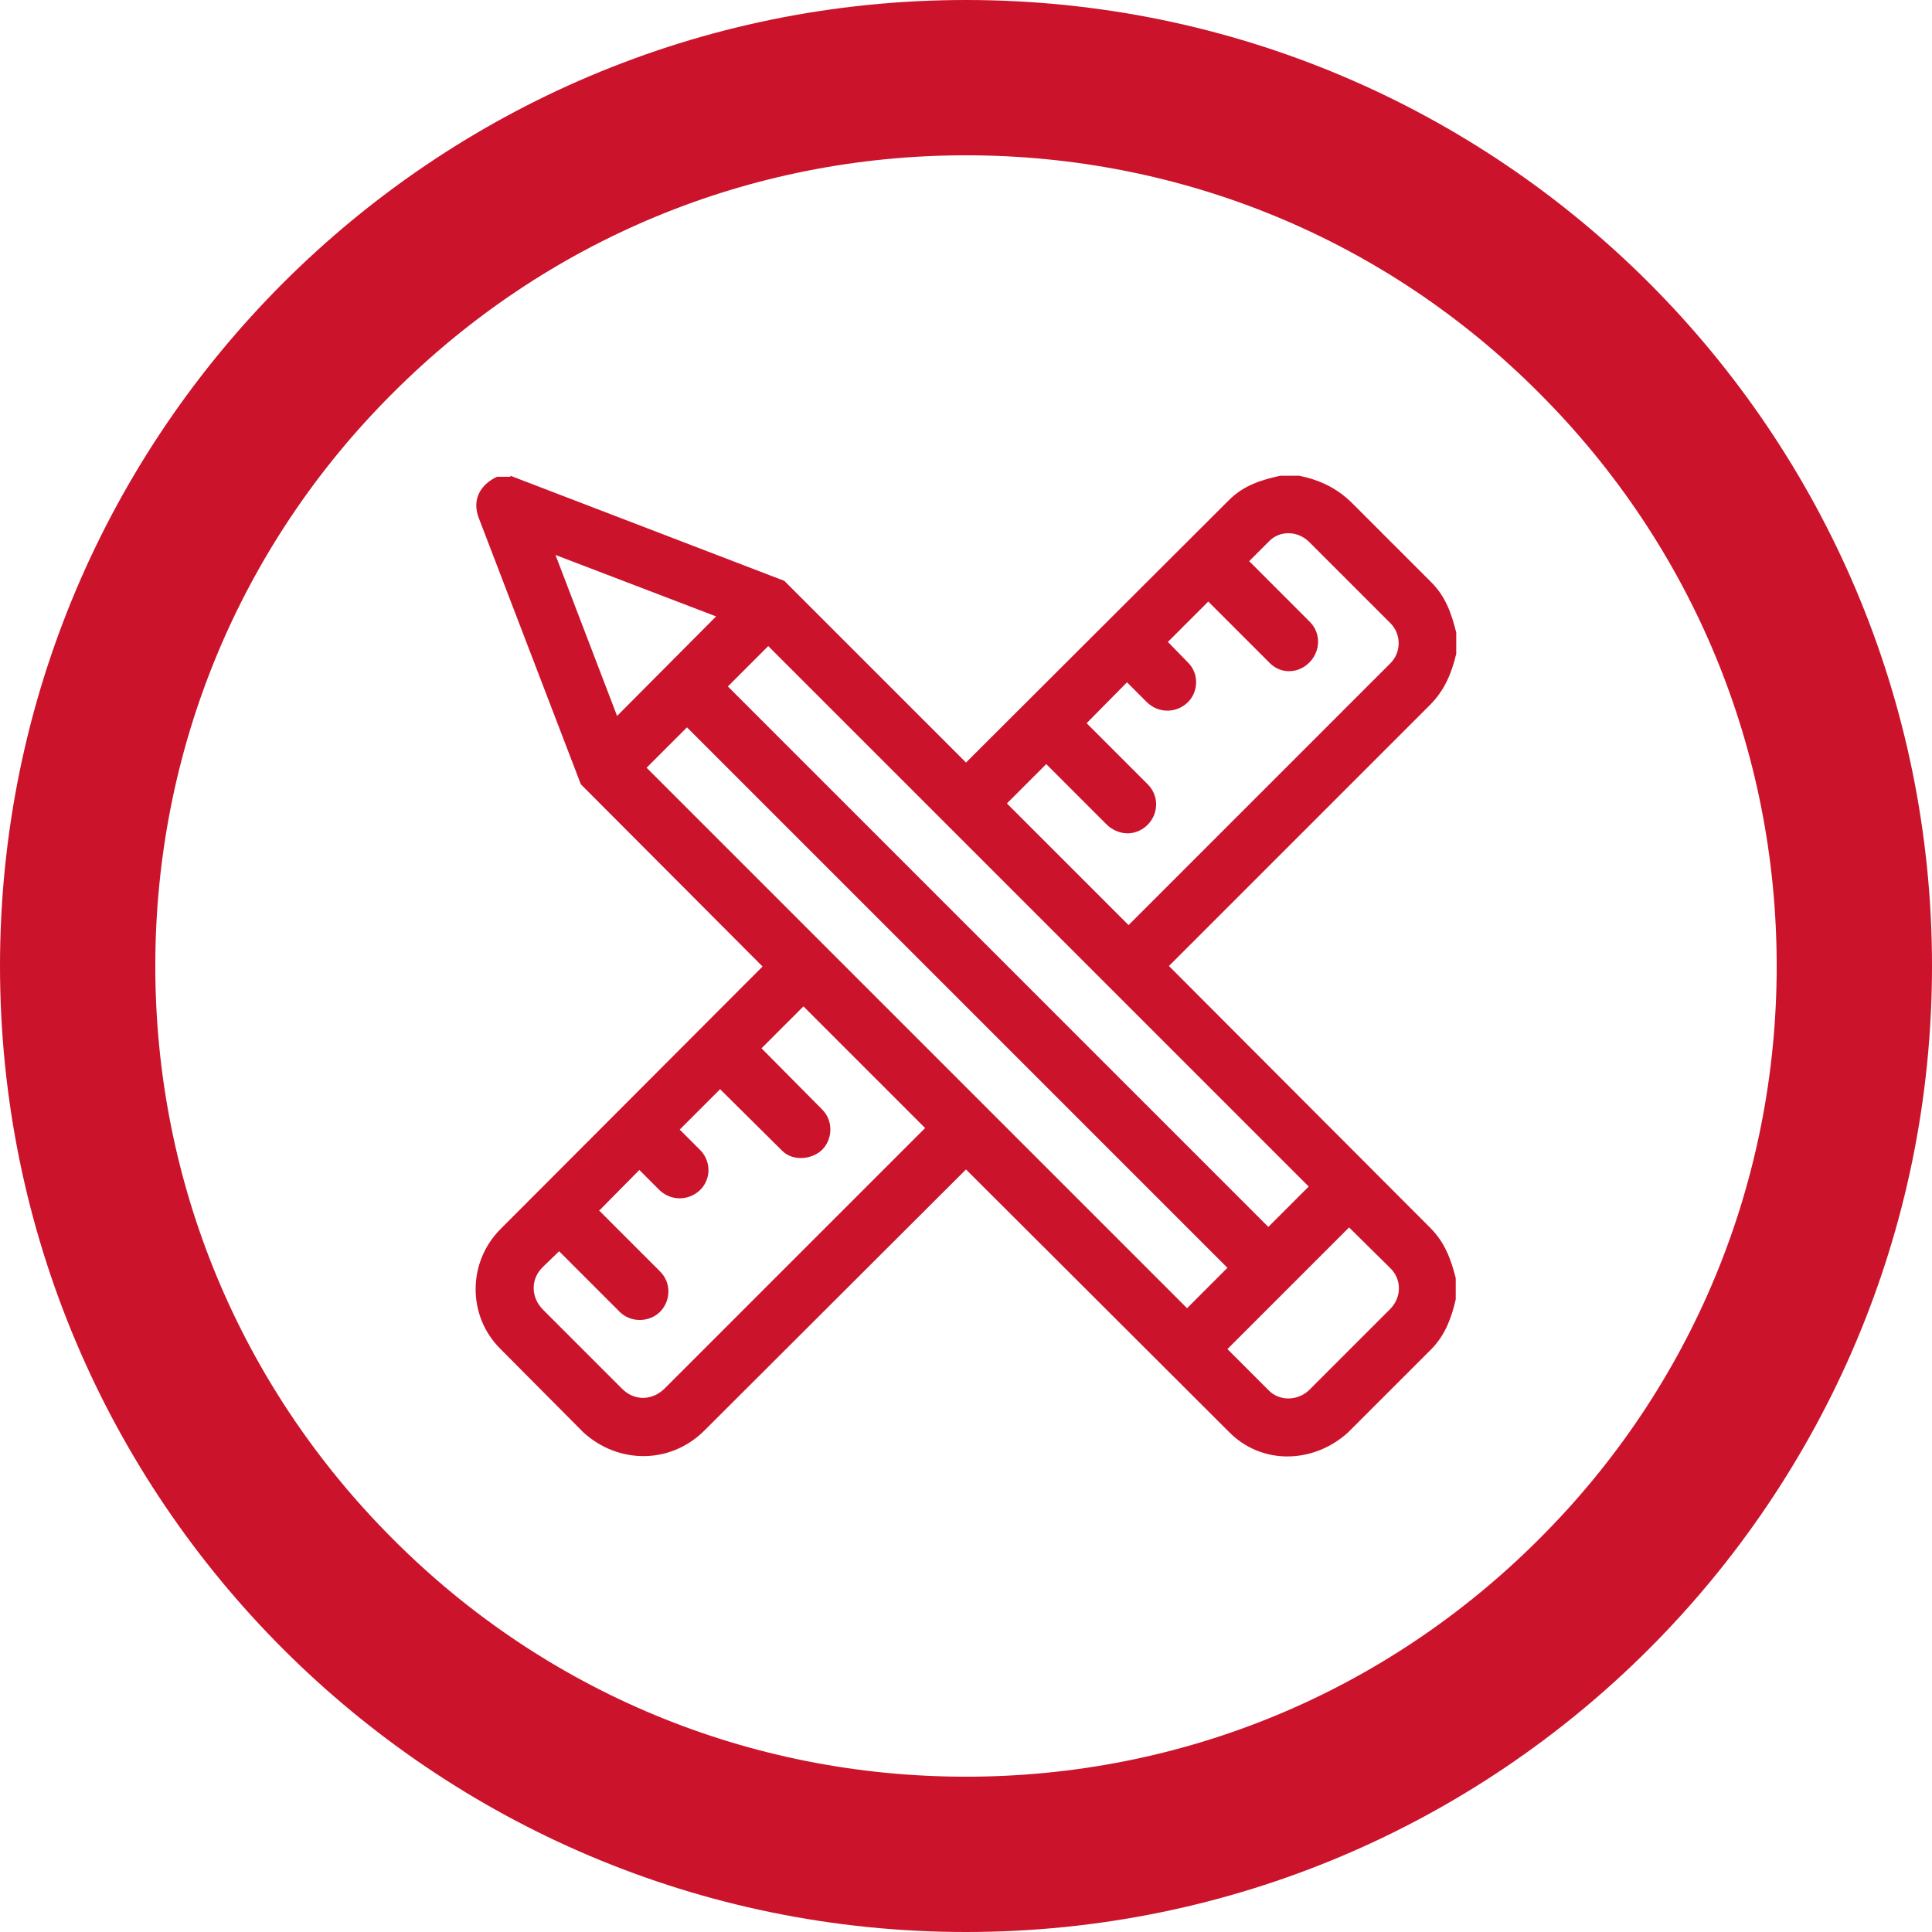
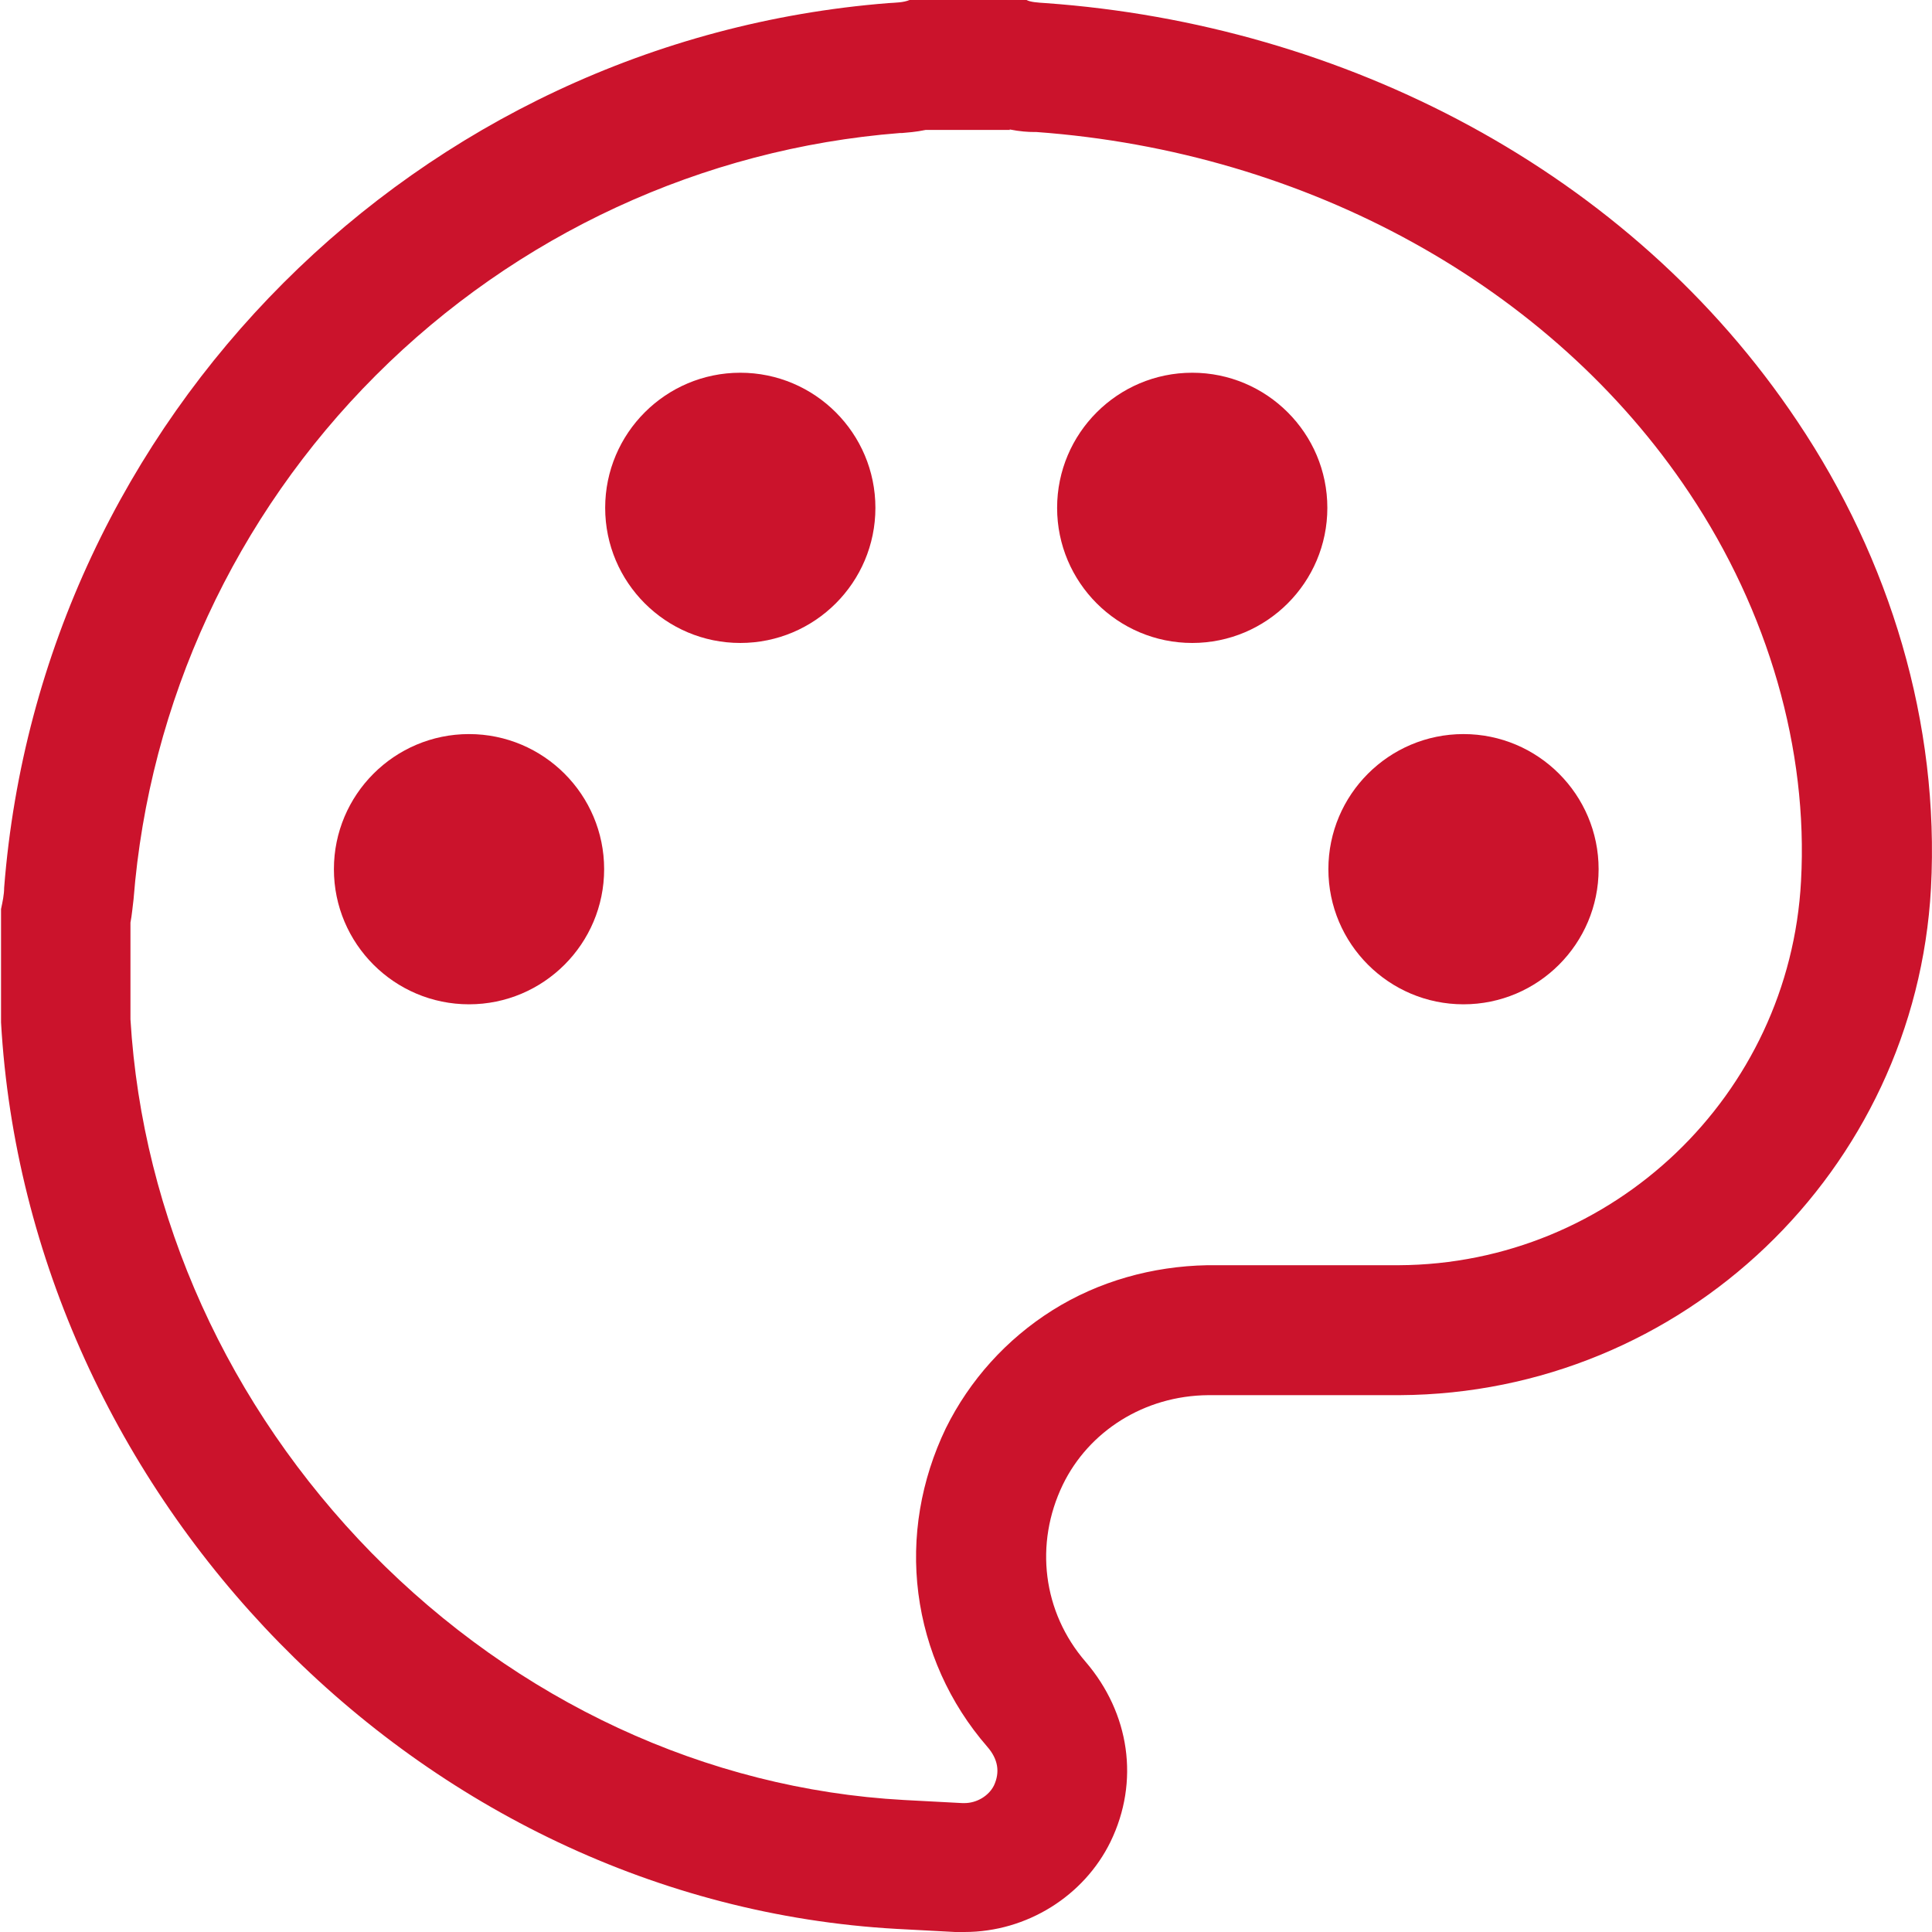
- <svg xmlns="http://www.w3.org/2000/svg" version="1.1" viewBox="0 0 373.2 373.2">
+ <svg xmlns="http://www.w3.org/2000/svg" id="Layer_1" version="1.1" viewBox="0 0 373.2 373.2">
  <defs>
    <style>
      .st0 {
        fill: #777;
      }

      .st1 {
        fill: #cb132c;
      }

      .st2 {
        display: none;
      }
    </style>
  </defs>
-   <g id="Layer_1">
+   <g id="Layer_11" data-name="Layer_1" class="st2">
    <g id="Layer_7" class="st2">
      <rect y="0" width="373.2" height="373.2" />
    </g>
    <g id="about">
      <path class="st1" d="M186.6,30c41.8,0,81.2,16.3,110.7,45.9,29.6,29.6,45.9,68.9,45.9,110.7s-16.3,81.2-45.9,110.7c-29.6,29.6-68.9,45.9-110.7,45.9s-81.2-16.3-110.7-45.9c-29.6-29.6-45.9-68.9-45.9-110.7s16.3-81.2,45.9-110.7c29.6-29.6,68.9-45.9,110.7-45.9M186.6,0C83.6,0,0,83.6,0,186.6s83.6,186.6,186.6,186.6,186.6-83.6,186.6-186.6S289.7,0,186.6,0h0Z" />
    </g>
    <g id="hzfysO.tif">
-       <path class="st1" d="M98.6,91.9l52.9,20.3,35.1,35.1,50.8-50.7c2.9-2.9,6.3-3.9,9.9-4.7h3.7c3.9.8,7.3,2.4,10.2,5.3l15.3,15.3c2.8,2.8,3.9,6.1,4.8,9.7v4.1c-.9,3.7-2.2,7-5.1,9.9l-50.4,50.4,50.5,50.6c2.8,2.8,4,6.1,4.9,9.7v4.1c-.8,3.5-2,6.8-4.6,9.5l-16.2,16.2c-6.6,6-16.6,6.4-23-.1l-50.8-50.7-50.6,50.5c-6.6,6.5-16.6,6.4-23.3.3l-16.1-16.2c-6.3-6.3-6.3-16.6,0-23l50.7-50.8-35.1-35.2-19.7-51.4c-1.4-3.6.3-6.5,3.5-8h2.6ZM210,139.8l11.7,11.7c2.3,2.3,2.1,5.9-.2,8s-5.6,1.9-7.8-.3l-11.6-11.6-7.6,7.6,23.5,23.5,50.6-50.6c2.1-2.1,2.1-5.6,0-7.7l-15.7-15.7c-2.2-2.2-5.7-2.3-7.8-.1l-3.8,3.8,11.7,11.7c2.2,2.2,2.1,5.6,0,7.8s-5.5,2.4-7.7.2l-11.9-11.9-7.8,7.8,3.9,4c2.2,2.2,2,5.8-.2,7.8s-5.6,2-7.8-.2l-3.8-3.8-7.8,7.9ZM138.4,119.1l-31.1-11.9,11.9,31.1,19.2-19.3ZM148.4,124.8l-7.8,7.8,104.4,104.4,7.8-7.8-104.4-104.4ZM132.7,140.5l-7.8,7.8,104.4,104.4,7.8-7.8-104.4-104.4ZM115.8,233.9l11.7,11.7c2.3,2.3,2,5.8,0,7.8s-5.6,2.2-7.8,0l-11.7-11.7-3.2,3.1c-2.4,2.4-2.2,5.9.1,8.2l15.3,15.3c2.3,2.3,5.7,2.3,8.1,0l50.4-50.4-23.5-23.5-8.1,8.1,11.7,11.8c2.2,2.2,2,5.6.2,7.6s-5.7,2.6-7.9.4l-12-11.9-7.8,7.8,4,4c2.2,2.3,2,5.8-.2,7.8s-5.6,2-7.8-.2l-3.8-3.8-7.8,7.9ZM252.9,268.5l15.6-15.6c2.3-2.3,2.3-5.8,0-8l-7.9-7.8-23.5,23.5,8,8c2.1,2.1,5.5,2,7.7,0Z" />
+       <path class="st1" d="M98.6,91.9l52.9,20.3,35.1,35.1,50.8-50.7c2.9-2.9,6.3-3.9,9.9-4.7h3.7c3.9.8,7.3,2.4,10.2,5.3l15.3,15.3c2.8,2.8,3.9,6.1,4.8,9.7v4.1c-.9,3.7-2.2,7-5.1,9.9l-50.4,50.4,50.5,50.6c2.8,2.8,4,6.1,4.9,9.7v4.1c-.8,3.5-2,6.8-4.6,9.5l-16.2,16.2c-6.6,6-16.6,6.4-23-.1l-50.8-50.7-50.6,50.5c-6.6,6.5-16.6,6.4-23.3.3l-16.1-16.2c-6.3-6.3-6.3-16.6,0-23l50.7-50.8-35.1-35.2-19.7-51.4c-1.4-3.6.3-6.5,3.5-8h2.6v-.2ZM210,139.8l11.7,11.7c2.3,2.3,2.1,5.9-.2,8s-5.6,1.9-7.8-.3l-11.6-11.6-7.6,7.6,23.5,23.5,50.6-50.6c2.1-2.1,2.1-5.6,0-7.7l-15.7-15.7c-2.2-2.2-5.7-2.3-7.8,0l-3.8,3.8,11.7,11.7c2.2,2.2,2.1,5.6,0,7.8s-5.5,2.4-7.7.2l-11.9-11.9-7.8,7.8,3.9,4c2.2,2.2,2,5.8-.2,7.8s-5.6,2-7.8-.2l-3.8-3.8-7.8,7.9h.1ZM138.4,119.1l-31.1-11.9,11.9,31.1,19.2-19.3h0ZM148.4,124.8l-7.8,7.8,104.4,104.4,7.8-7.8s-104.4-104.4-104.4-104.4ZM132.7,140.5l-7.8,7.8,104.4,104.4,7.8-7.8-104.4-104.4h0ZM115.8,233.9l11.7,11.7c2.3,2.3,2,5.8,0,7.8s-5.6,2.2-7.8,0l-11.7-11.7-3.2,3.1c-2.4,2.4-2.2,5.9,0,8.2l15.3,15.3c2.3,2.3,5.7,2.3,8.1,0l50.4-50.4-23.5-23.5-8.1,8.1,11.7,11.8c2.2,2.2,2,5.6.2,7.6s-5.7,2.6-7.9.4l-12-11.9-7.8,7.8,4,4c2.2,2.3,2,5.8-.2,7.8s-5.6,2-7.8-.2l-3.8-3.8-7.8,7.9h.1ZM252.9,268.5l15.6-15.6c2.3-2.3,2.3-5.8,0-8l-7.9-7.8-23.5,23.5,8,8c2.1,2.1,5.5,2,7.7,0h0Z" />
    </g>
  </g>
  <g id="Layer_2" class="st2">
    <circle class="st0" cx="186.8" cy="96" r="23" />
    <circle class="st0" cx="186.6" cy="186.6" r="23" />
    <circle class="st0" cx="186.6" cy="277.2" r="23" />
  </g>
+   <g>
+     <path class="st1" d="M195,25c2,.4,3.6.5,4.8.5h.4c52.3,3.8,99.5,29.8,126.1,69.7,15.3,22.9,23,49.6,21.6,75-2.2,41.4-36.4,74-77.7,74.2h-37c-10.6.2-21,3.1-29.9,8.7-8.9,5.6-16,13.5-20.6,22.8-4.8,10-6.7,21-5.3,31.9,1.4,10.9,6,21.2,13.3,29.6,2.1,2.4,2.5,4.9,1.3,7.5-1,2-3.3,3.4-5.7,3.4s-.3,0-.4,0l-11.3-.6c-38.2-2.1-74.7-19.1-102.8-47.7-27.7-28.3-44.3-64.9-46.6-103.1v-18.7c.3-1.5.4-3,.6-4.5,3-38.1,19.6-74,46.8-101.2,27.2-27.2,63.1-43.8,101.2-46.8h.4c1.1-.1,2.7-.2,4.6-.6h16.3M198.3,0h-22.6c-1.2.5-2.6.5-4.1.6C80.7,7.8,7.9,80.5.8,171.5c0,1.3-.3,2.7-.6,4.1v21.9c5.2,91.3,80.5,169.9,173,175.1l11.3.6c.6,0,1.2,0,1.8,0,12.1,0,23.1-7,28.2-17.4,5.7-11.7,3.7-24.9-4.8-34.8-8.3-9.6-9.9-22.8-4.4-34.2,5-10.3,15.7-17.2,28.1-17.3h37c54.6-.3,99.6-43.3,102.6-97.9,1.7-31.9-7.9-63.5-25.8-90.2C314.8,32.9,259.4,4.7,202,.6c-1.6-.1-3-.2-3.7-.6h0Z" />
+     <path class="st1" d="M169.1,98.1c0-14.4-11.7-26.1-26.1-26.1s-26.1,11.7-26.1,26.1,11.7,26.1,26.1,26.1,26.1-11.7,26.1-26.1ZM256.4,98.1c0-14.4-11.7-26.1-26.1-26.1s-26.1,11.7-26.1,26.1,11.7,26.1,26.1,26.1,26.1-11.7,26.1-26.1ZM116.7,167.9c0-14.4-11.7-26.1-26.1-26.1s-26.1,11.7-26.1,26.1,11.7,26.1,26.1,26.1,26.1-11.7,26.1-26.1ZM308.8,167.9c0-14.4-11.7-26.1-26.1-26.1s-26.1,11.7-26.1,26.1,11.7,26.1,26.1,26.1,26.1-11.7,26.1-26.1Z" />
+   </g>
</svg>
